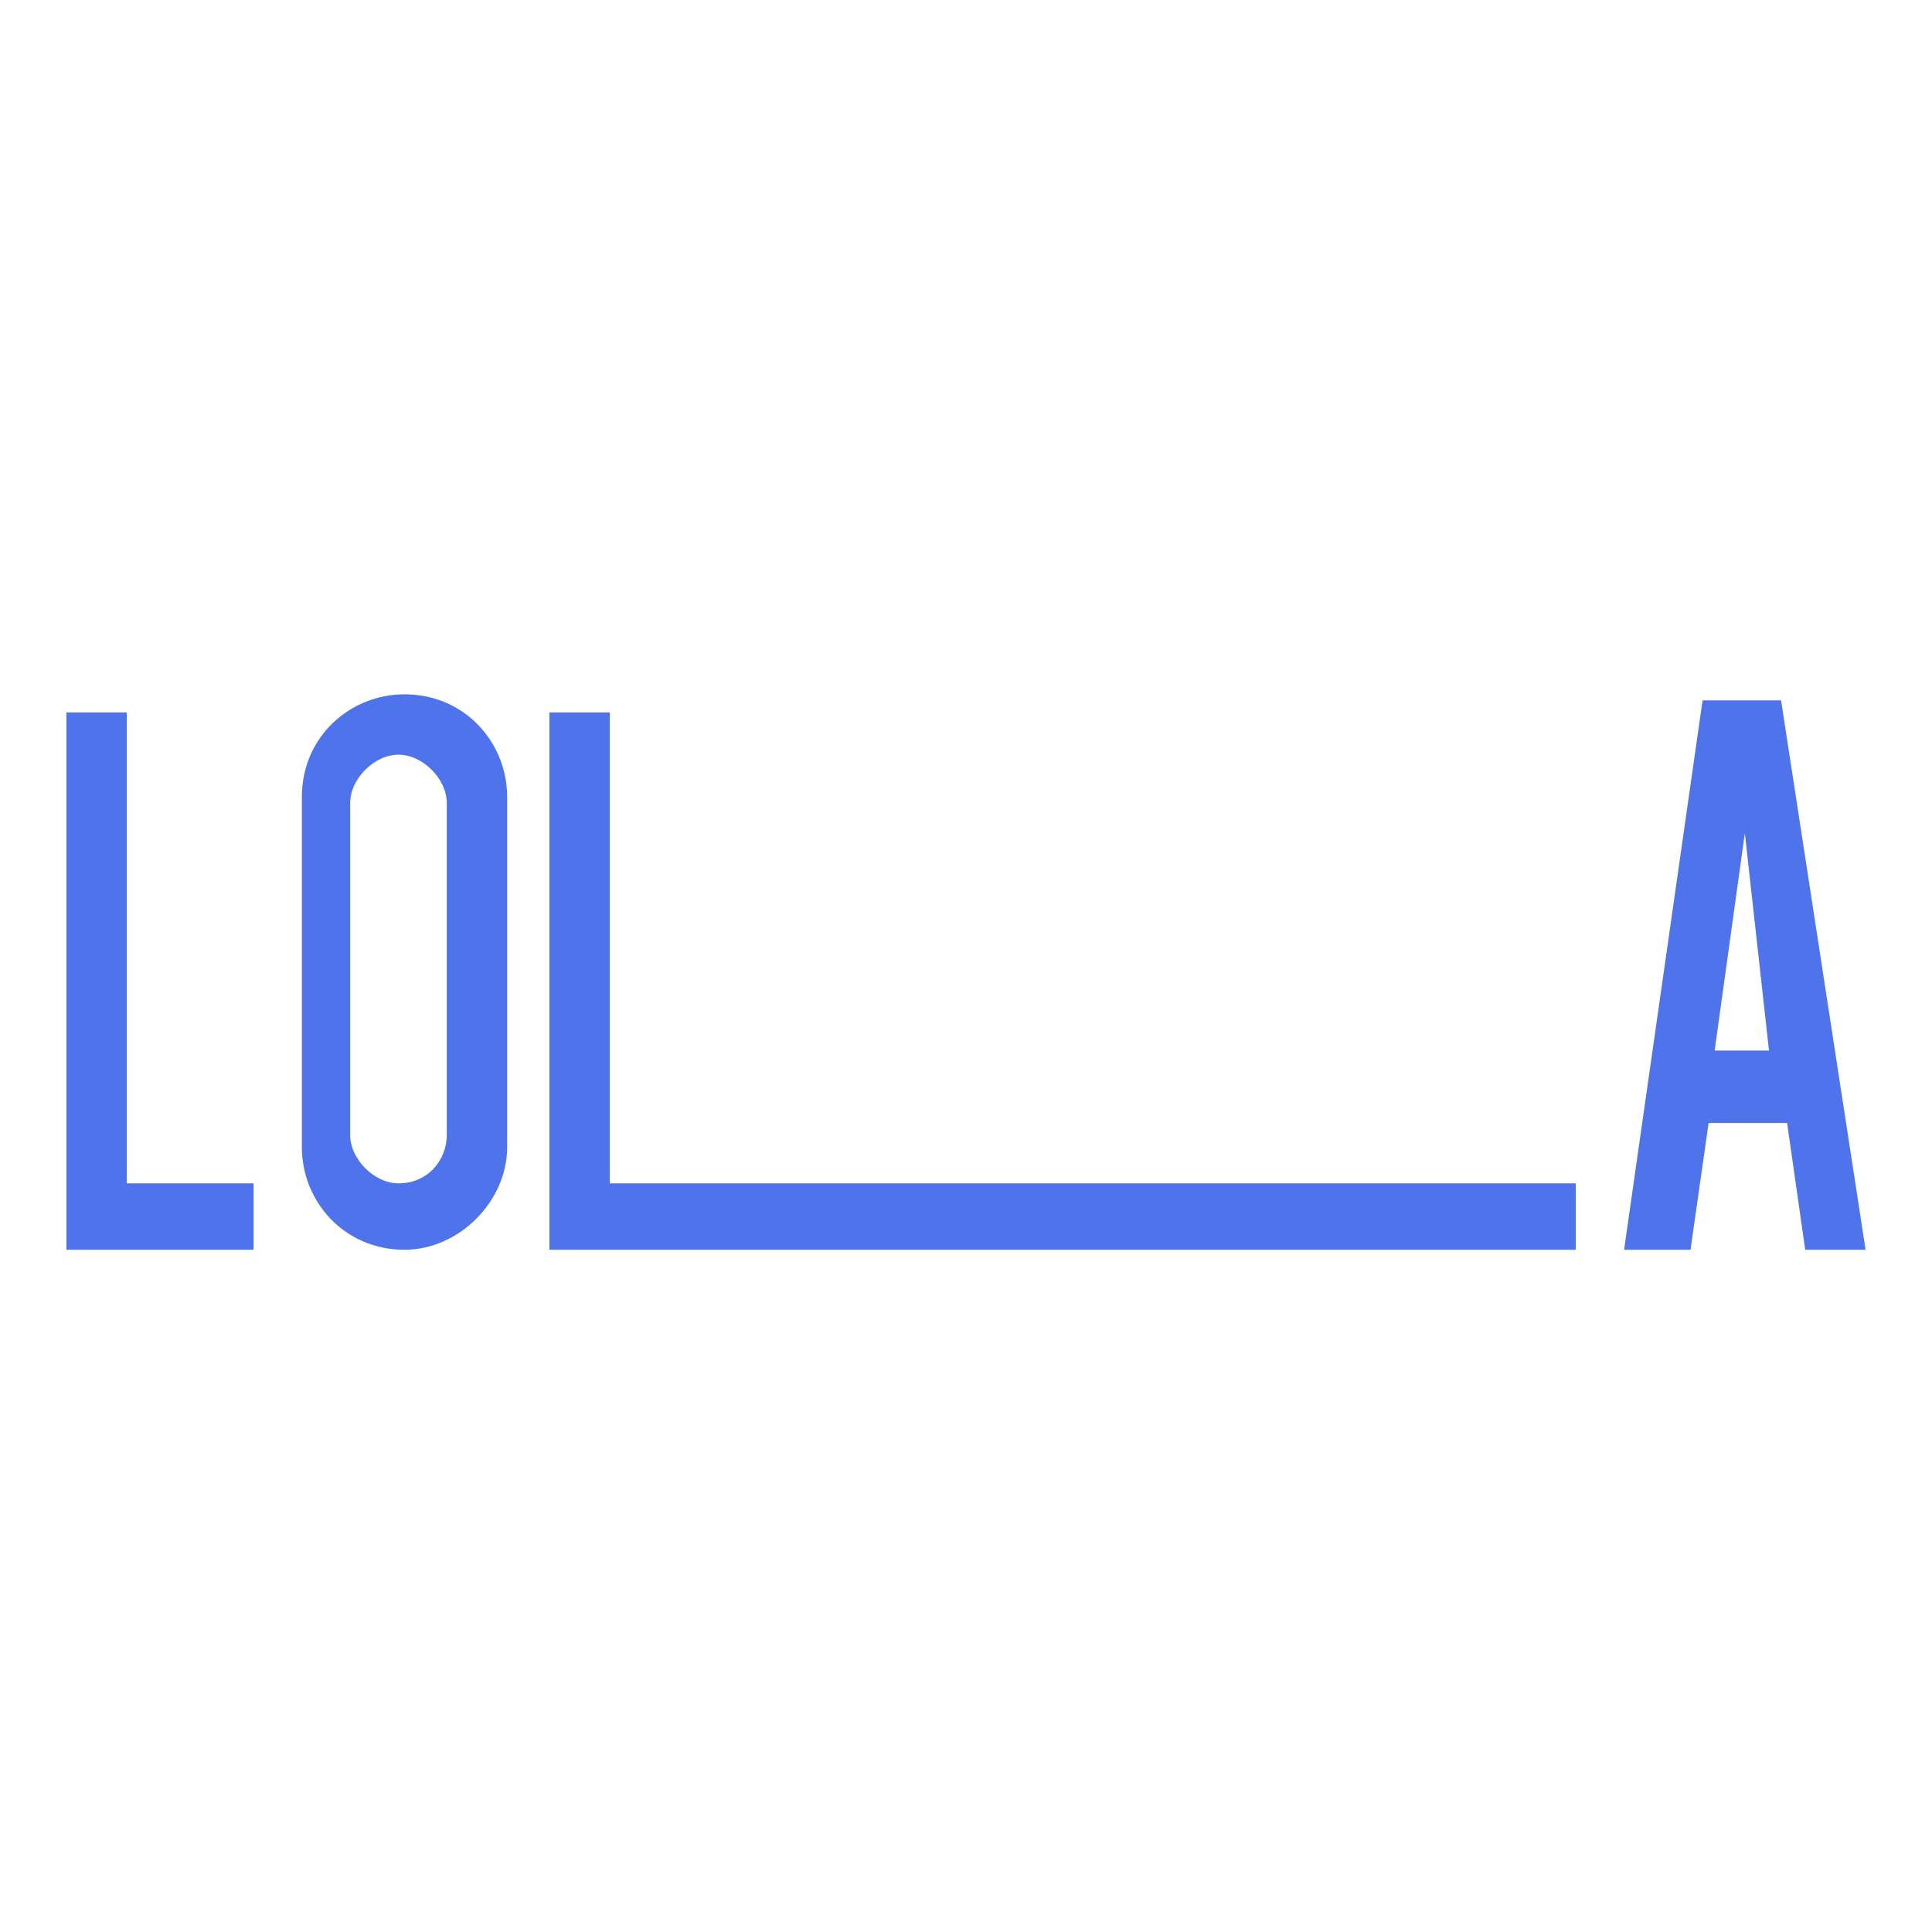
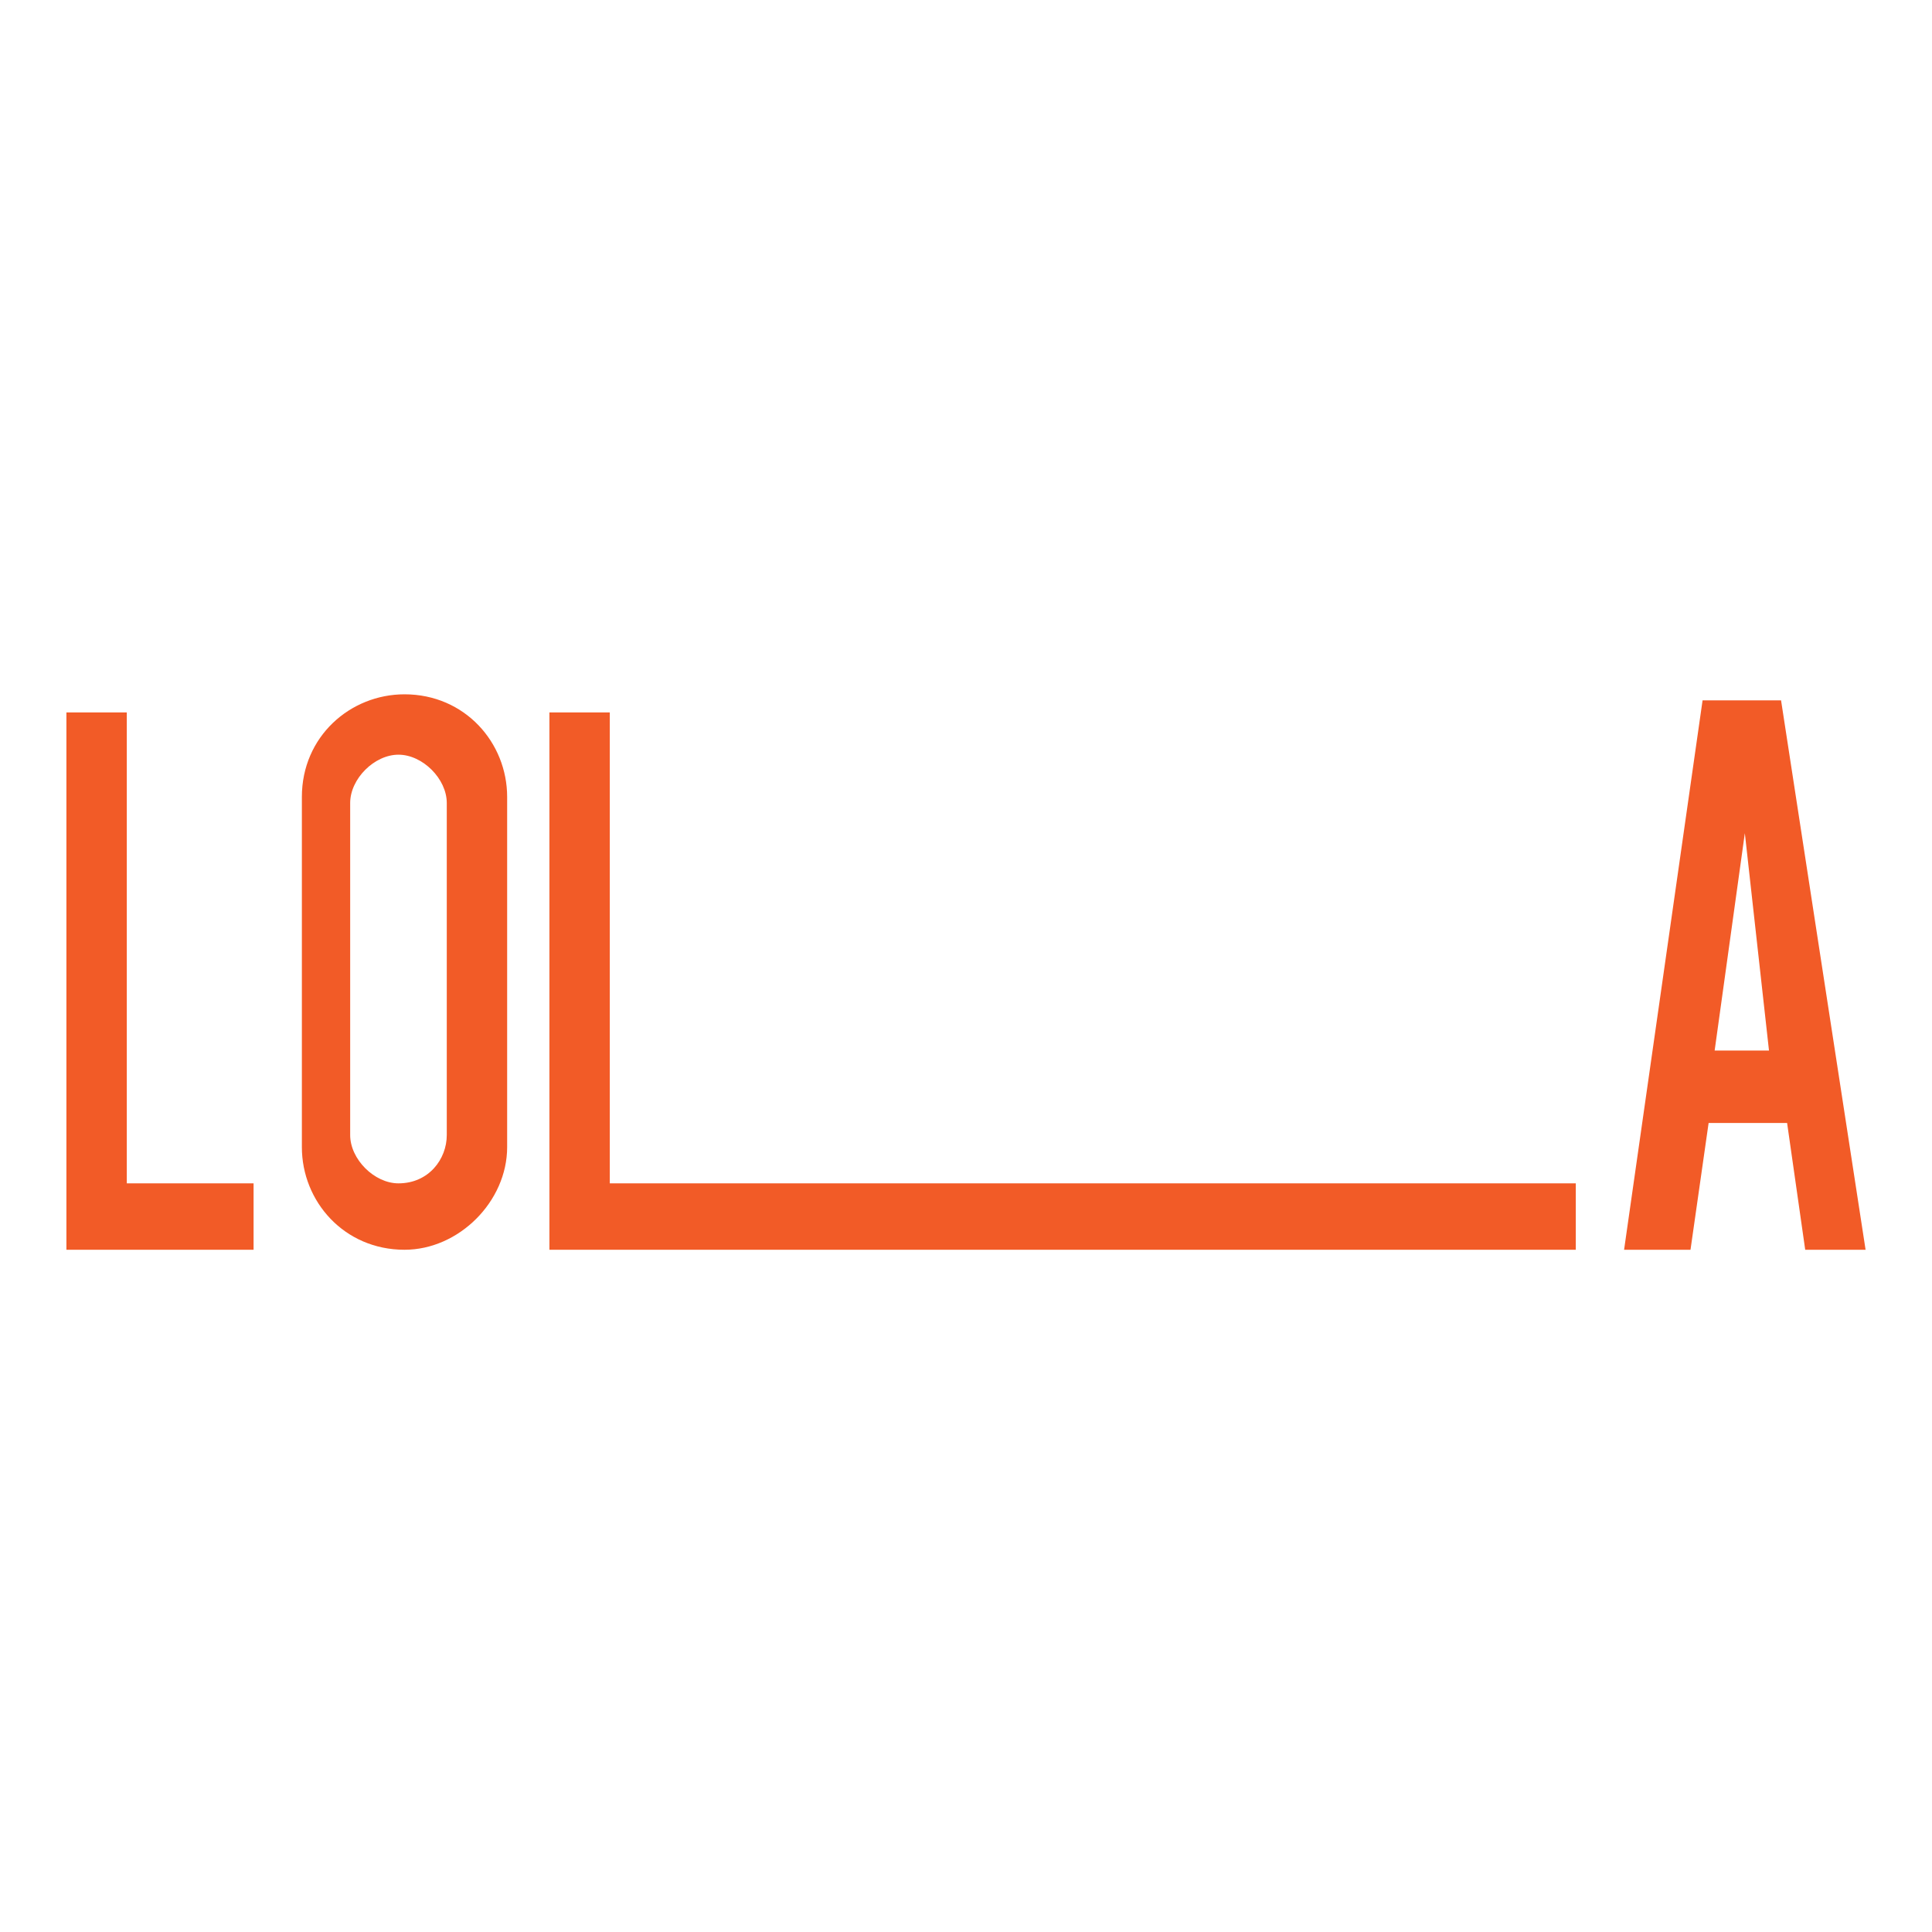
<svg xmlns="http://www.w3.org/2000/svg" version="1.1" id="Layer_1" x="0px" y="0px" viewBox="0 0 32 32" style="enable-background:new 0 0 32 32;" xml:space="preserve">
  <style type="text/css">
- 	.st0{fill:#4F73EB;}
+ 	.st0{fill:#F25B27;}
</style>
  <g>
    <polygon class="st0" points="9.1,11.8 9.1,20.7 26.1,20.7 26.1,19.6 10.1,19.6 10.1,11.8  " />
    <polygon class="st0" points="1.1,11.8 1.1,20.7 4.2,20.7 4.2,19.6 2.1,19.6 2.1,11.8  " />
    <path class="st0" d="M6.7,20.7L6.7,20.7c-1,0-1.7-0.8-1.7-1.7v-5.8c0-1,0.8-1.7,1.7-1.7l0,0c1,0,1.7,0.8,1.7,1.7V19   C8.4,19.9,7.6,20.7,6.7,20.7z M7.4,18.8v-5.5c0-0.4-0.4-0.8-0.8-0.8l0,0c-0.4,0-0.8,0.4-0.8,0.8v5.5c0,0.4,0.4,0.8,0.8,0.8l0,0   C7.1,19.6,7.4,19.2,7.4,18.8z" />
    <path class="st0" d="M28.2,11.6h1.3l1.4,9.1h-1l-0.3-2.1h-1.3L28,20.7h-1.1L28.2,11.6z M28.9,13.8l-0.5,3.6h0.9L28.9,13.8z" />
  </g>
</svg>
